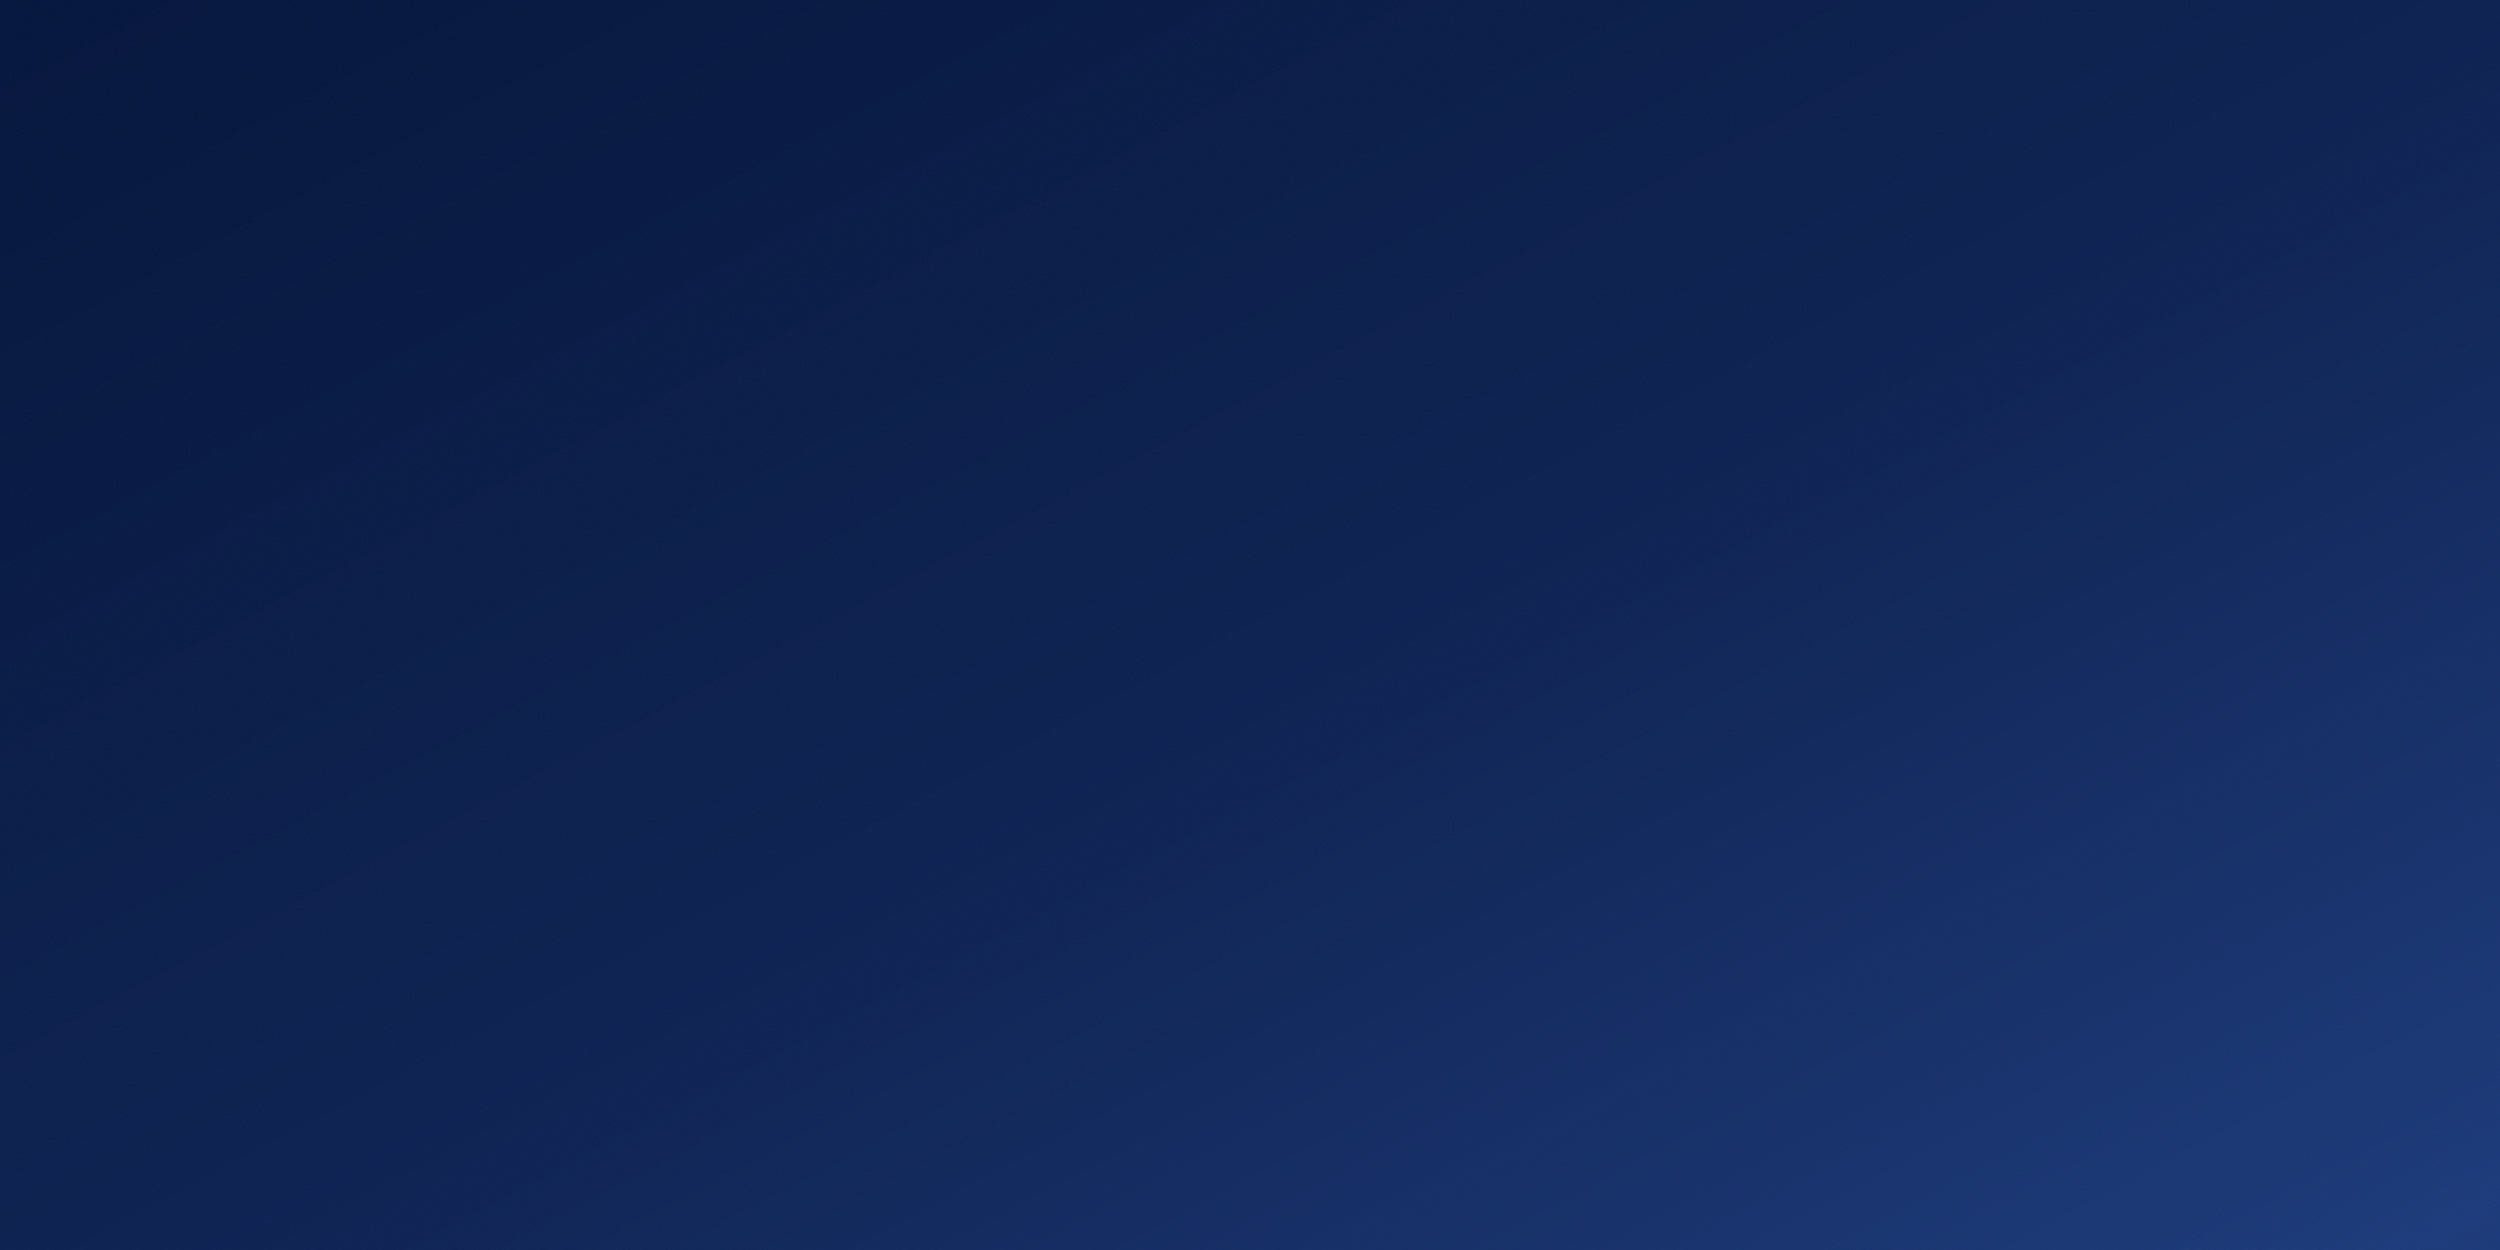
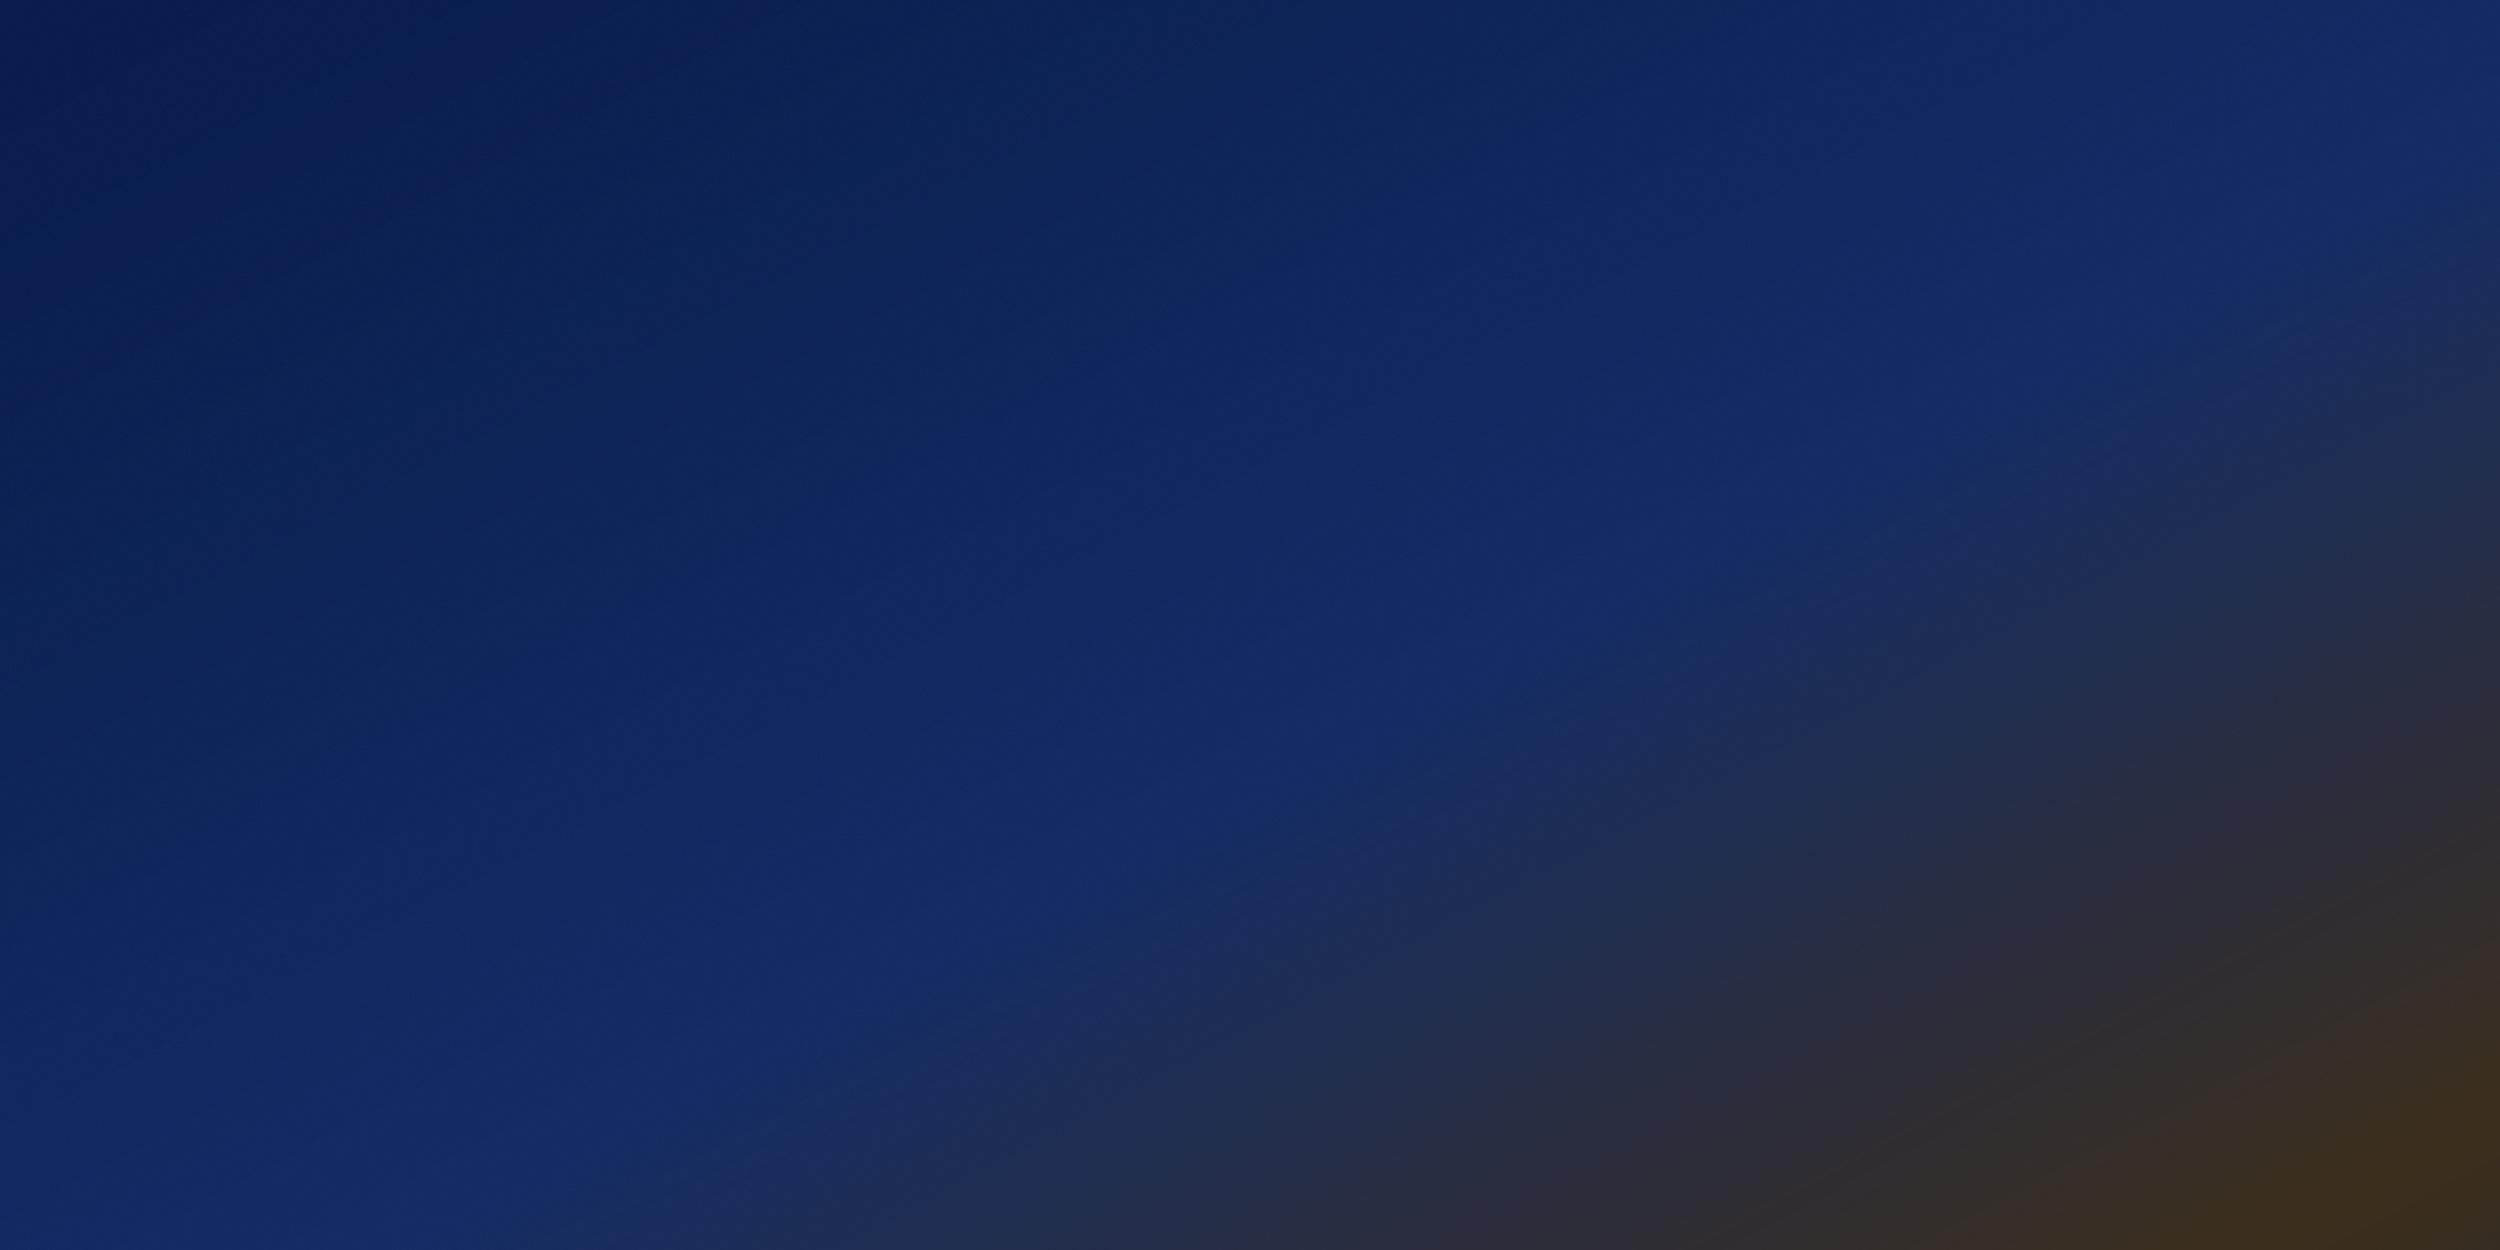
<svg xmlns="http://www.w3.org/2000/svg" viewBox="0 0 1200 600" preserveAspectRatio="none" width="100%" height="100%">
  <defs>
    <linearGradient id="brandFlow" x1="0%" y1="0%" x2="100%" y2="100%">
-       <stop offset="0%" stop-color="#000a26" />
-       <stop offset="18%" stop-color="#000f36" />
-       <stop offset="36%" stop-color="#06173f" />
-       <stop offset="52%" stop-color="#0e2354" />
-       <stop offset="66%" stop-color="#1c3a7a" />
-       <stop offset="80%" stop-color="#0e2354" />
-       <stop offset="92%" stop-color="#06173f" />
-       <stop offset="100%" stop-color="#000a26" />
+       <stop offset="0%" stop-color="#000c2e" />
+       <stop offset="18%" stop-color="#001241" />
+       <stop offset="36%" stop-color="#071c4c" />
+       <stop offset="52%" stop-color="#112a65" />
+       <stop offset="65%" stop-color="#3a2c1a" />
+       <stop offset="80%" stop-color="#071c4c" />
+       <stop offset="92%" stop-color="#001241" />
+       <stop offset="100%" stop-color="#000c2e" />
    </linearGradient>
    <filter id="grain" x="0" y="0" width="100%" height="100%">
      <feTurbulence type="fractalNoise" baseFrequency="0.9" numOctaves="2" seed="5" />
      <feColorMatrix values="0 0 0 0 1                              0 0 0 0 1                              0 0 0 0 1                              0 0 0 0.05 0" />
    </filter>
  </defs>
  <style>
    @media (prefers-reduced-motion: reduce) {
      animateTransform { display: none; }
    }
  </style>
  <rect x="-1200" y="-600" width="3600" height="1800" fill="url(#brandFlow)">
    <animateTransform attributeName="transform" type="translate" values="0,0; 1200,600; 0,0; -1200,-600; 0,0" keyTimes="0; 0.25; 0.5; 0.75; 1" keySplines="0.42 0 0.58 1; 0.42 0 0.58 1; 0.42 0 0.58 1; 0.42 0 0.58 1" dur="20s" repeatCount="indefinite" calcMode="spline" />
  </rect>
  <rect width="1200" height="600" filter="url(#grain)" opacity="0.4" />
</svg>
